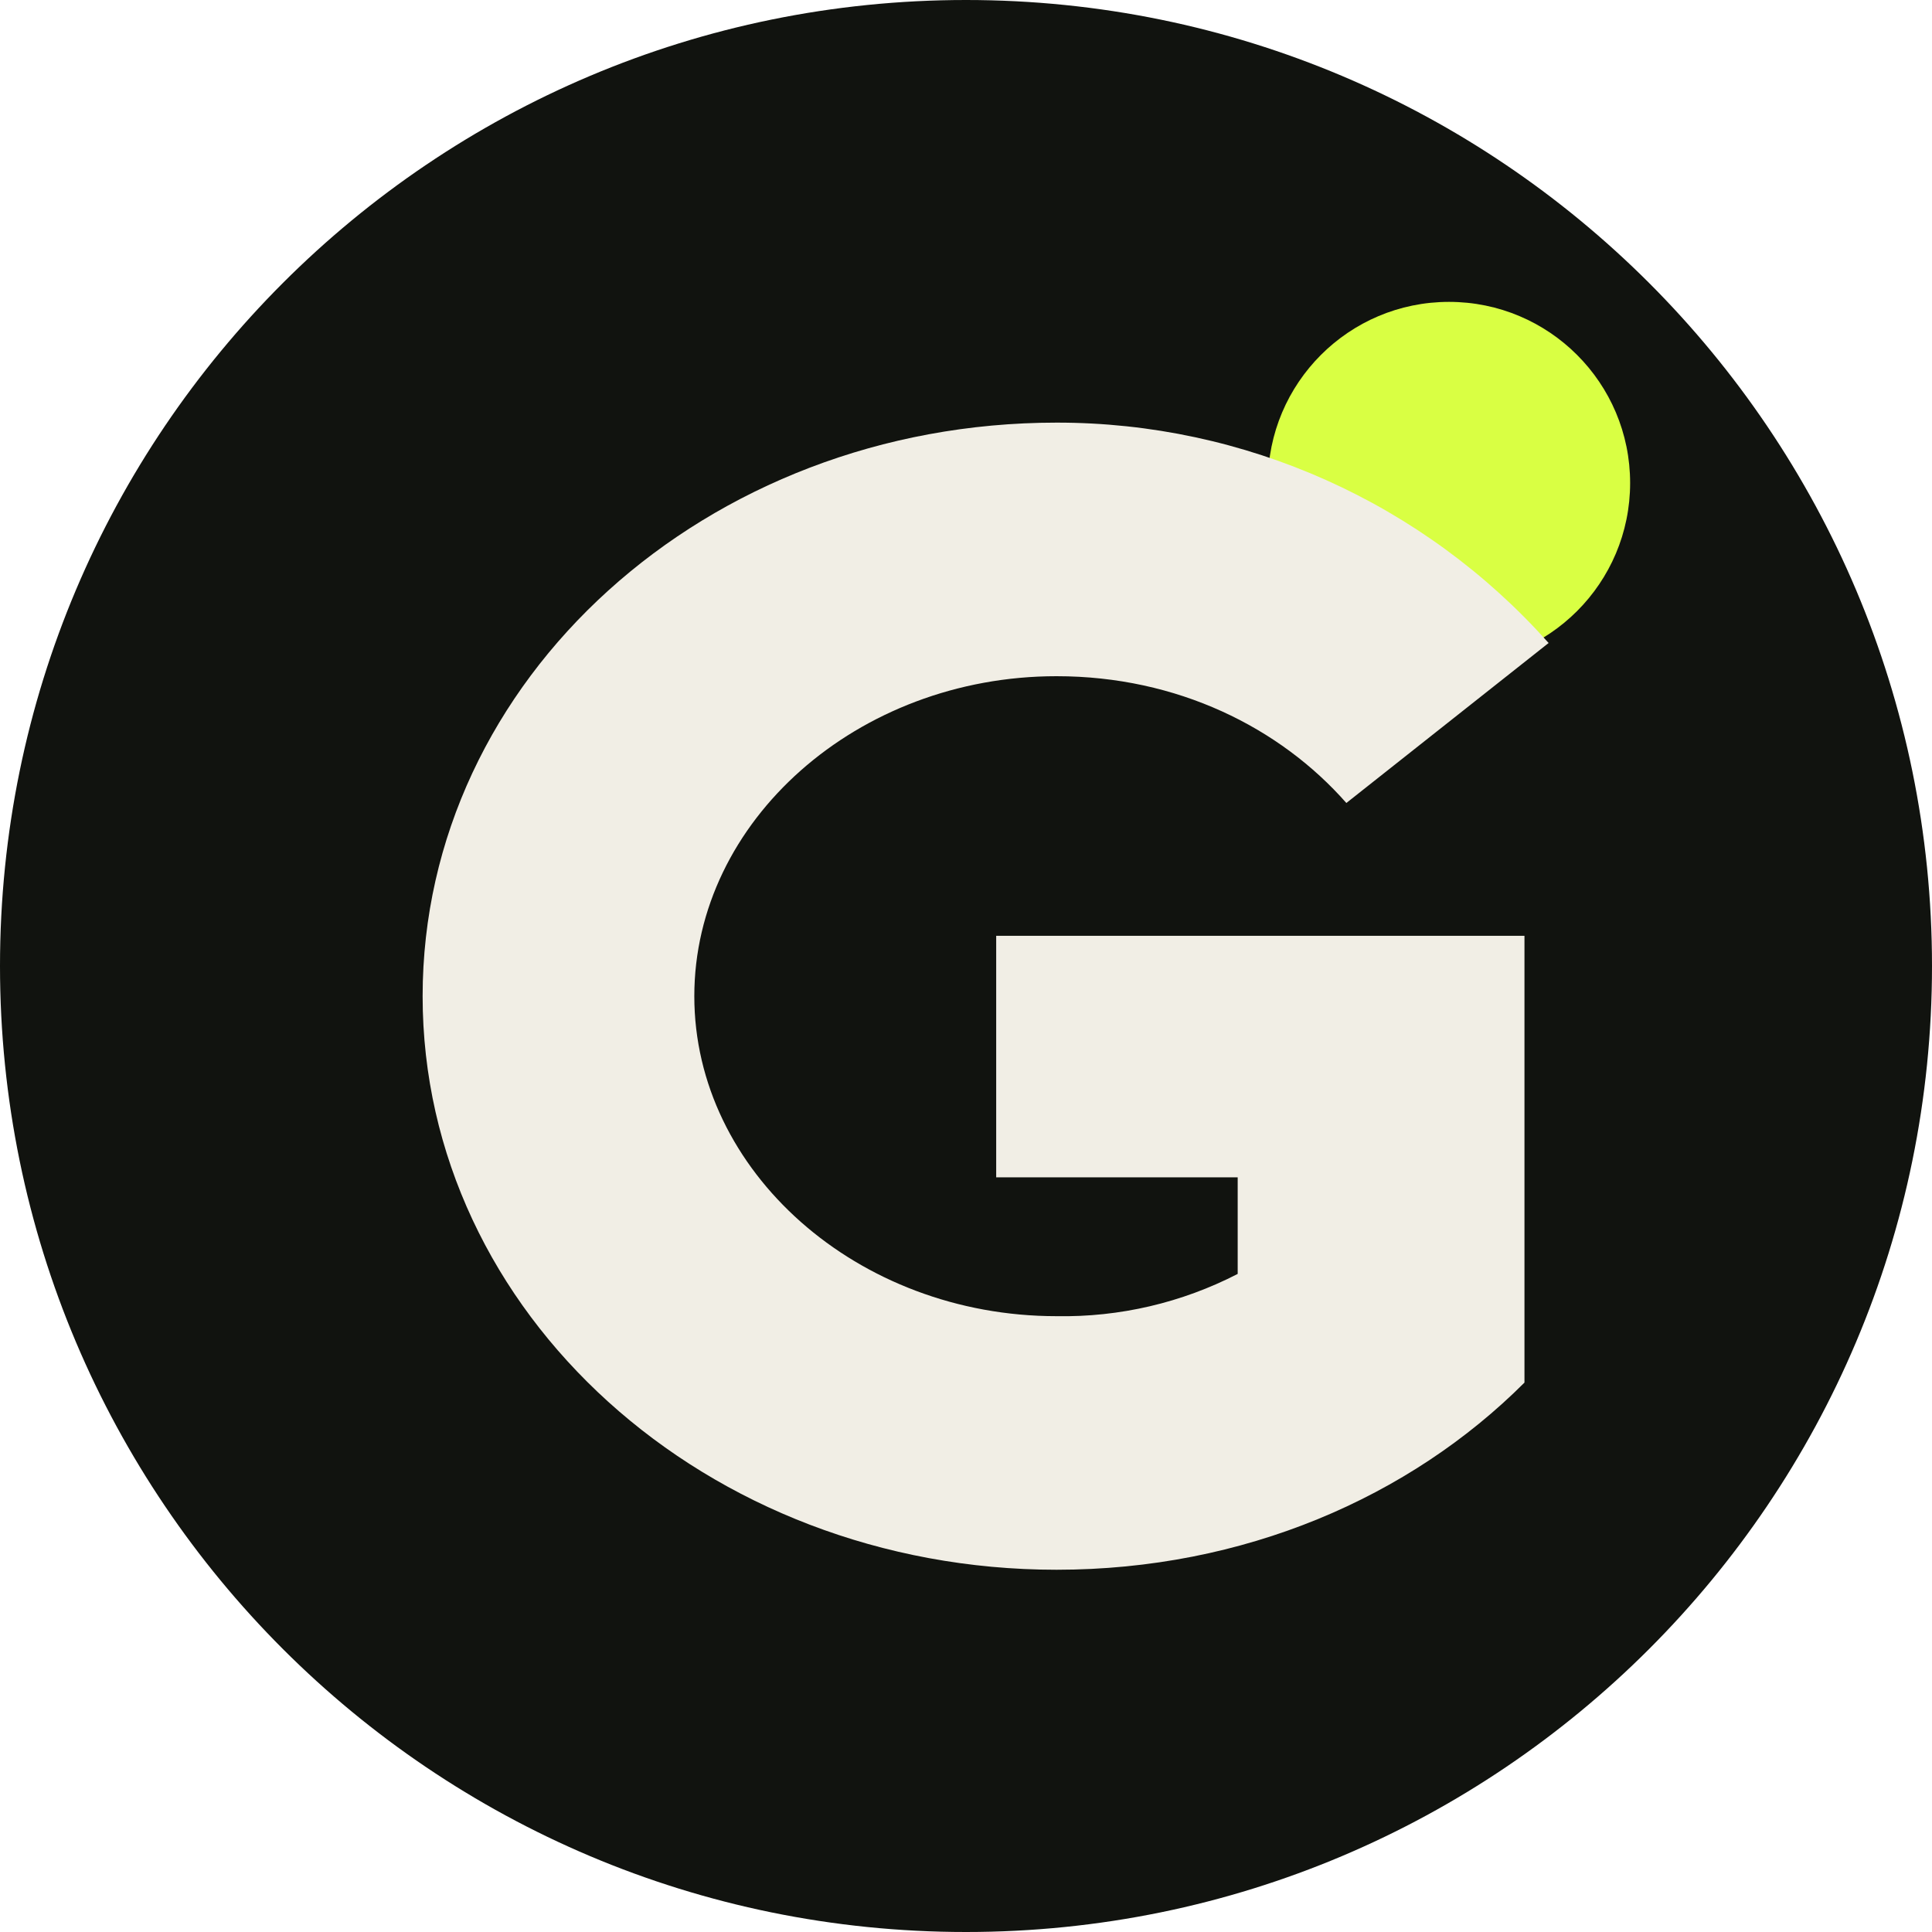
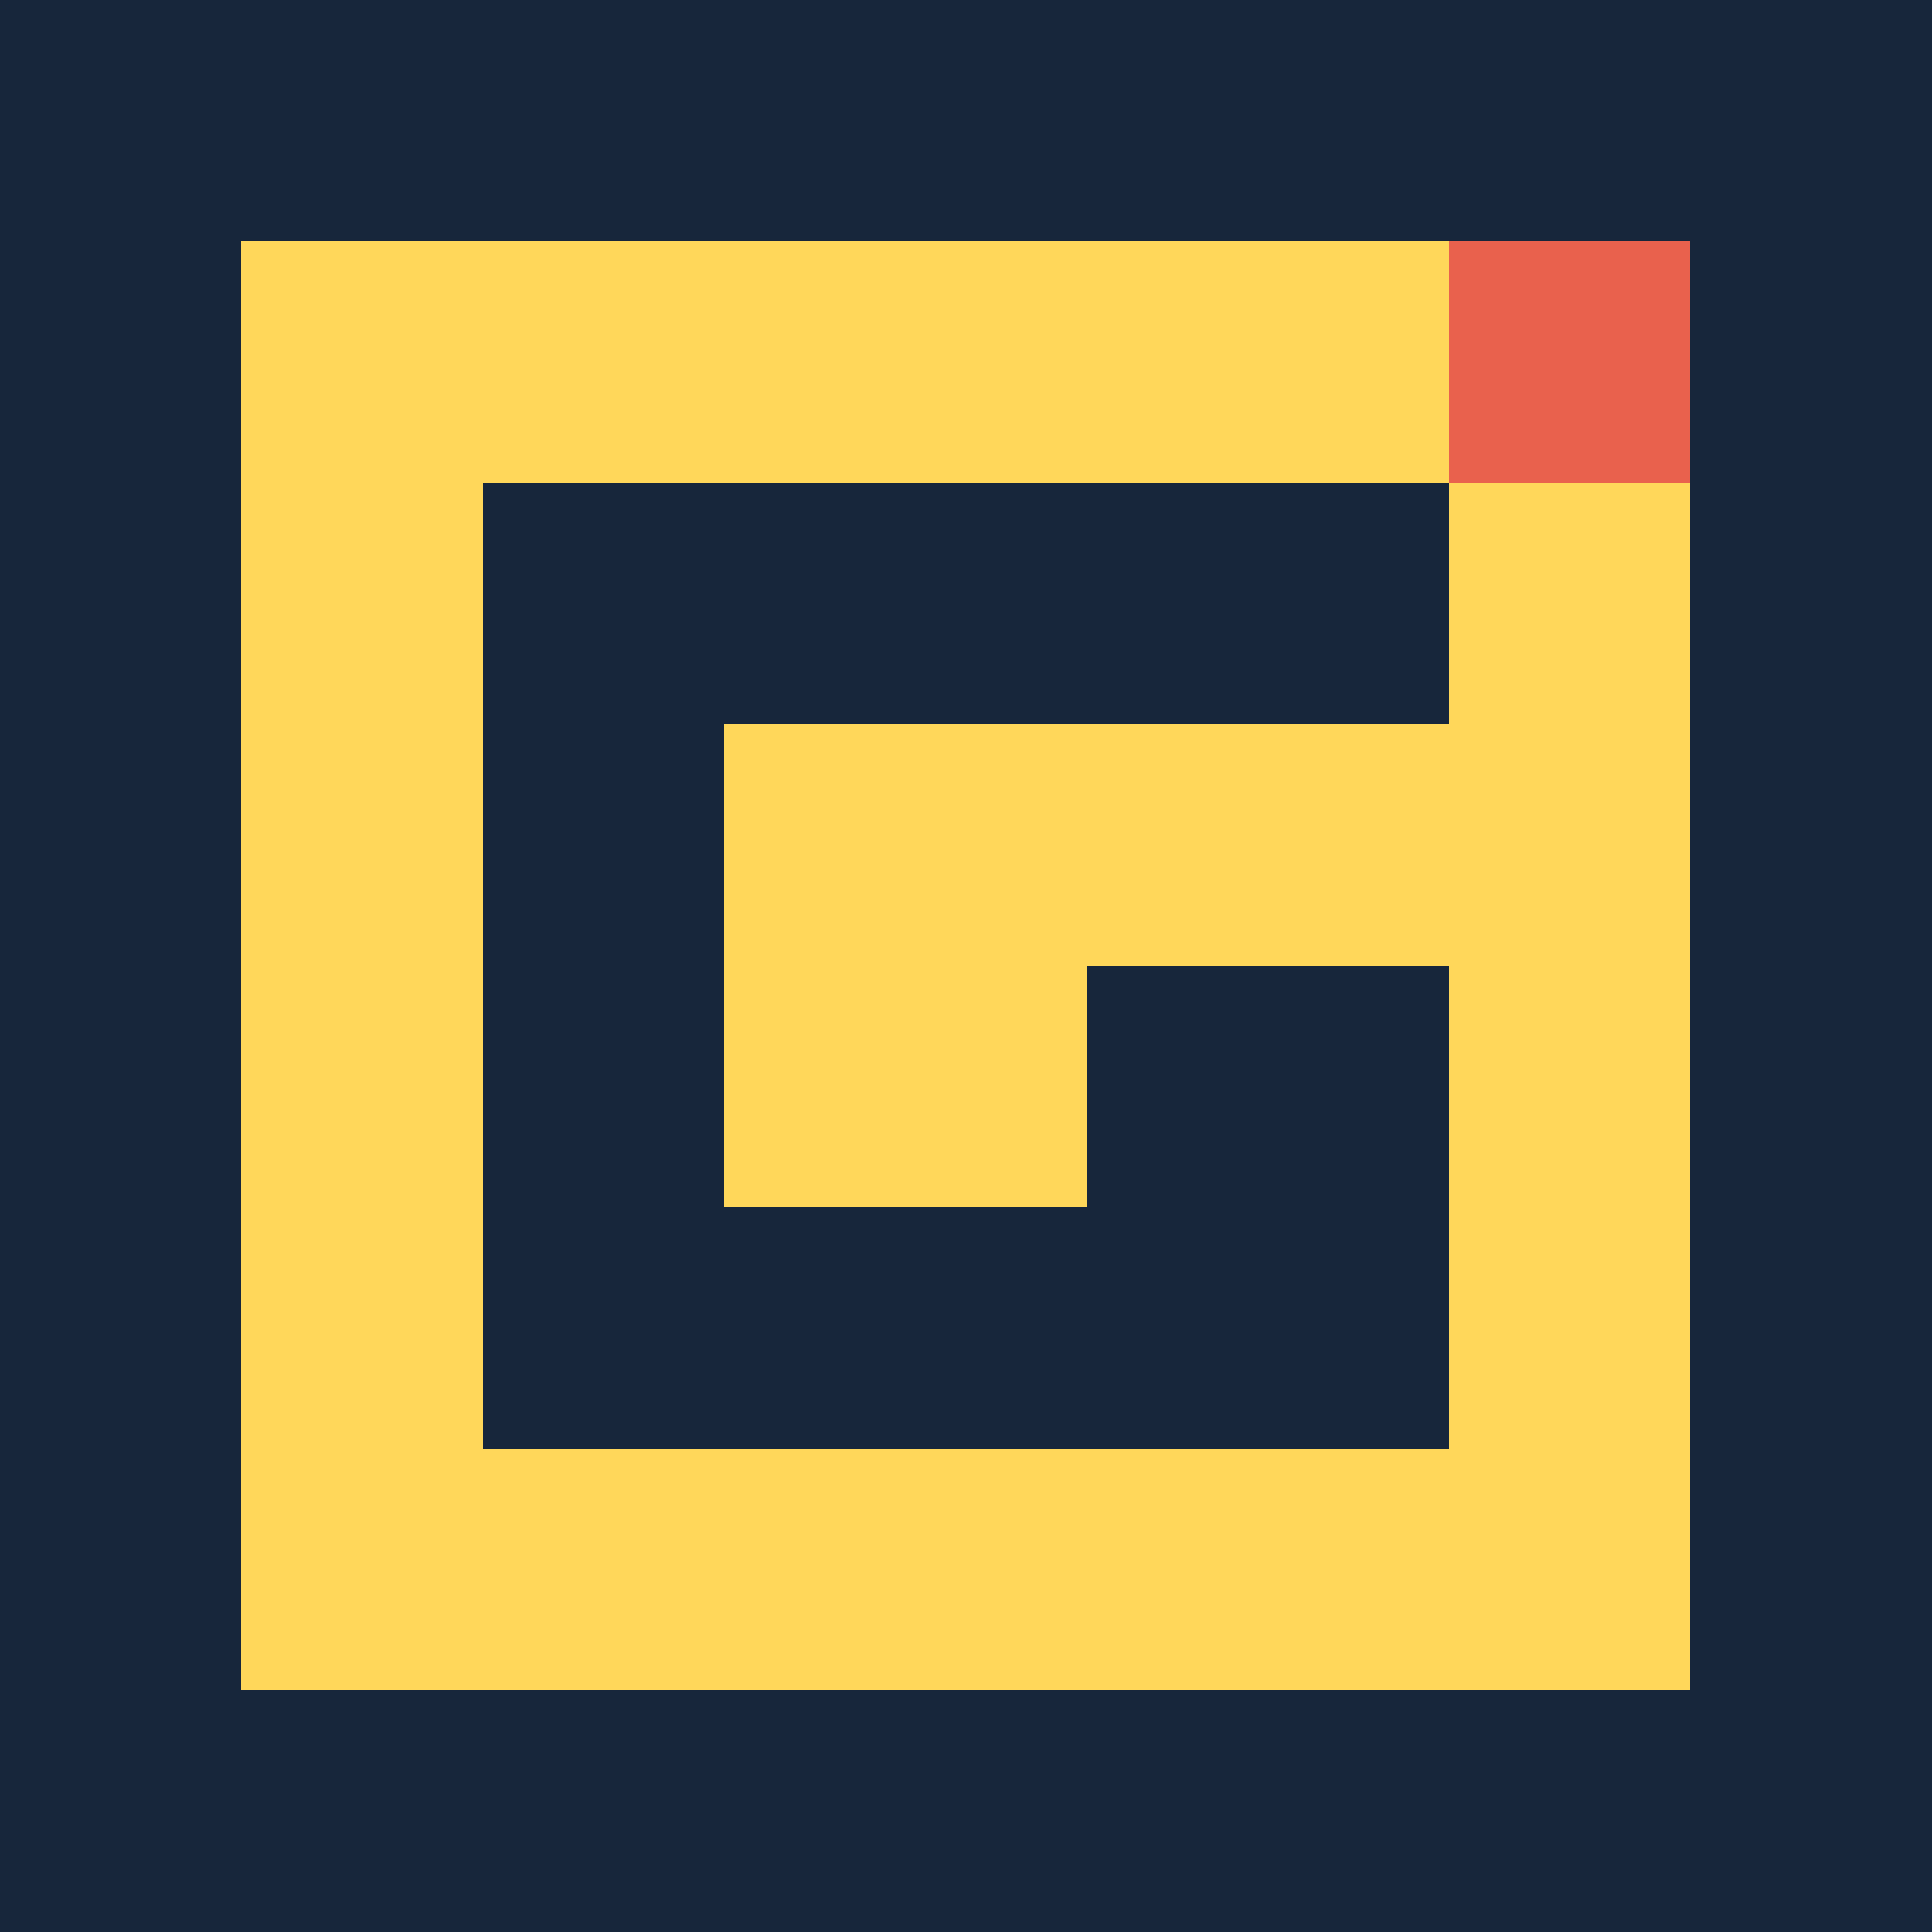
- <svg xmlns="http://www.w3.org/2000/svg" viewBox="0 0 64 64">
-   <rect width="64" height="64" rx="32" fill="#11130f" />
-   <circle cx="48" cy="16" r="6" fill="#d9ff43" />
-   <path fill="#f1eee5" d="M35 14c-11.6 0-21 8.5-21 19s9.4 19 21 19c6.2 0 11.7-2.4 15.5-6.2V31H33v8h8v3.2a12.6 12.6 0 0 1-6 1.4c-6.6 0-12-4.8-12-10.6s5.4-10.6 12-10.6c4 0 7.4 1.7 9.6 4.2l6.7-5.3A21.8 21.8 0 0 0 35 14Z" />
+ <svg xmlns="http://www.w3.org/2000/svg" viewBox="0 0 64 64" shape-rendering="crispEdges">
+   <rect width="64" height="64" fill="#17263b" />
+   <rect x="8" y="8" width="48" height="48" fill="#ffd75a" />
+   <rect x="16" y="16" width="32" height="8" fill="#17263b" />
+   <rect x="16" y="24" width="8" height="24" fill="#17263b" />
+   <rect x="24" y="40" width="24" height="8" fill="#17263b" />
+   <rect x="36" y="32" width="12" height="8" fill="#17263b" />
+   <rect x="48" y="8" width="8" height="8" fill="#e9614d" />
</svg>
